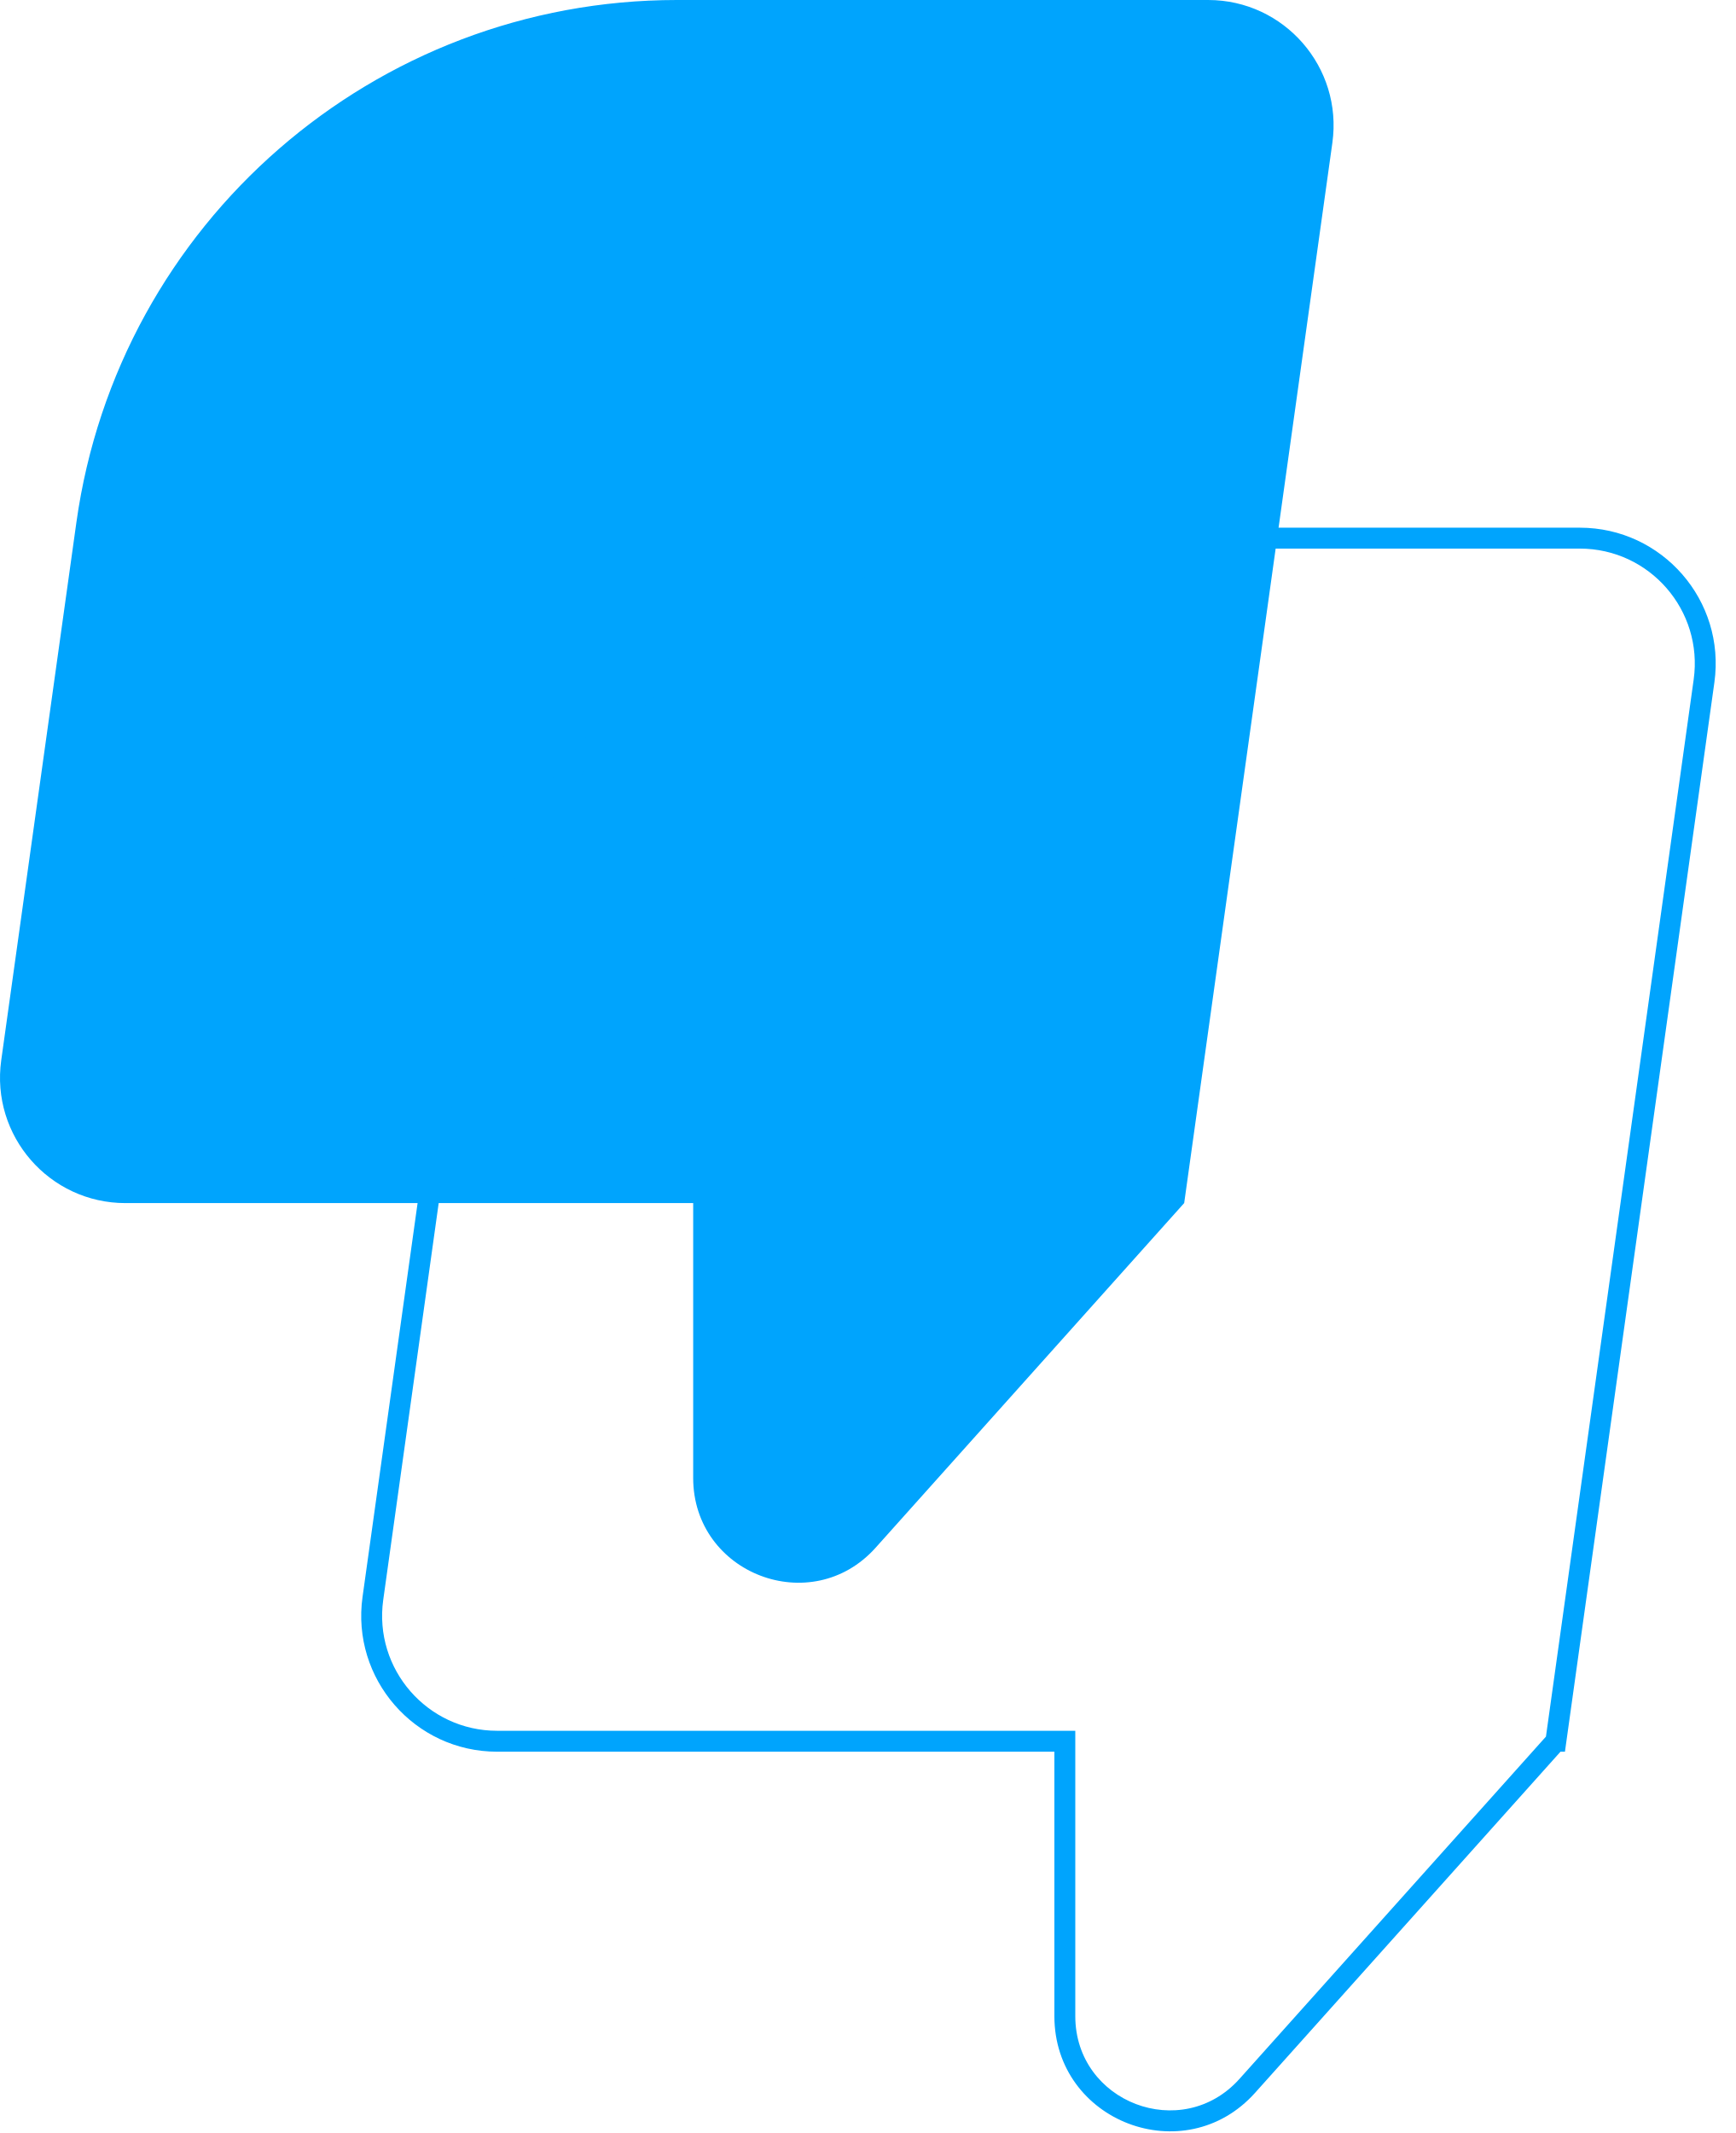
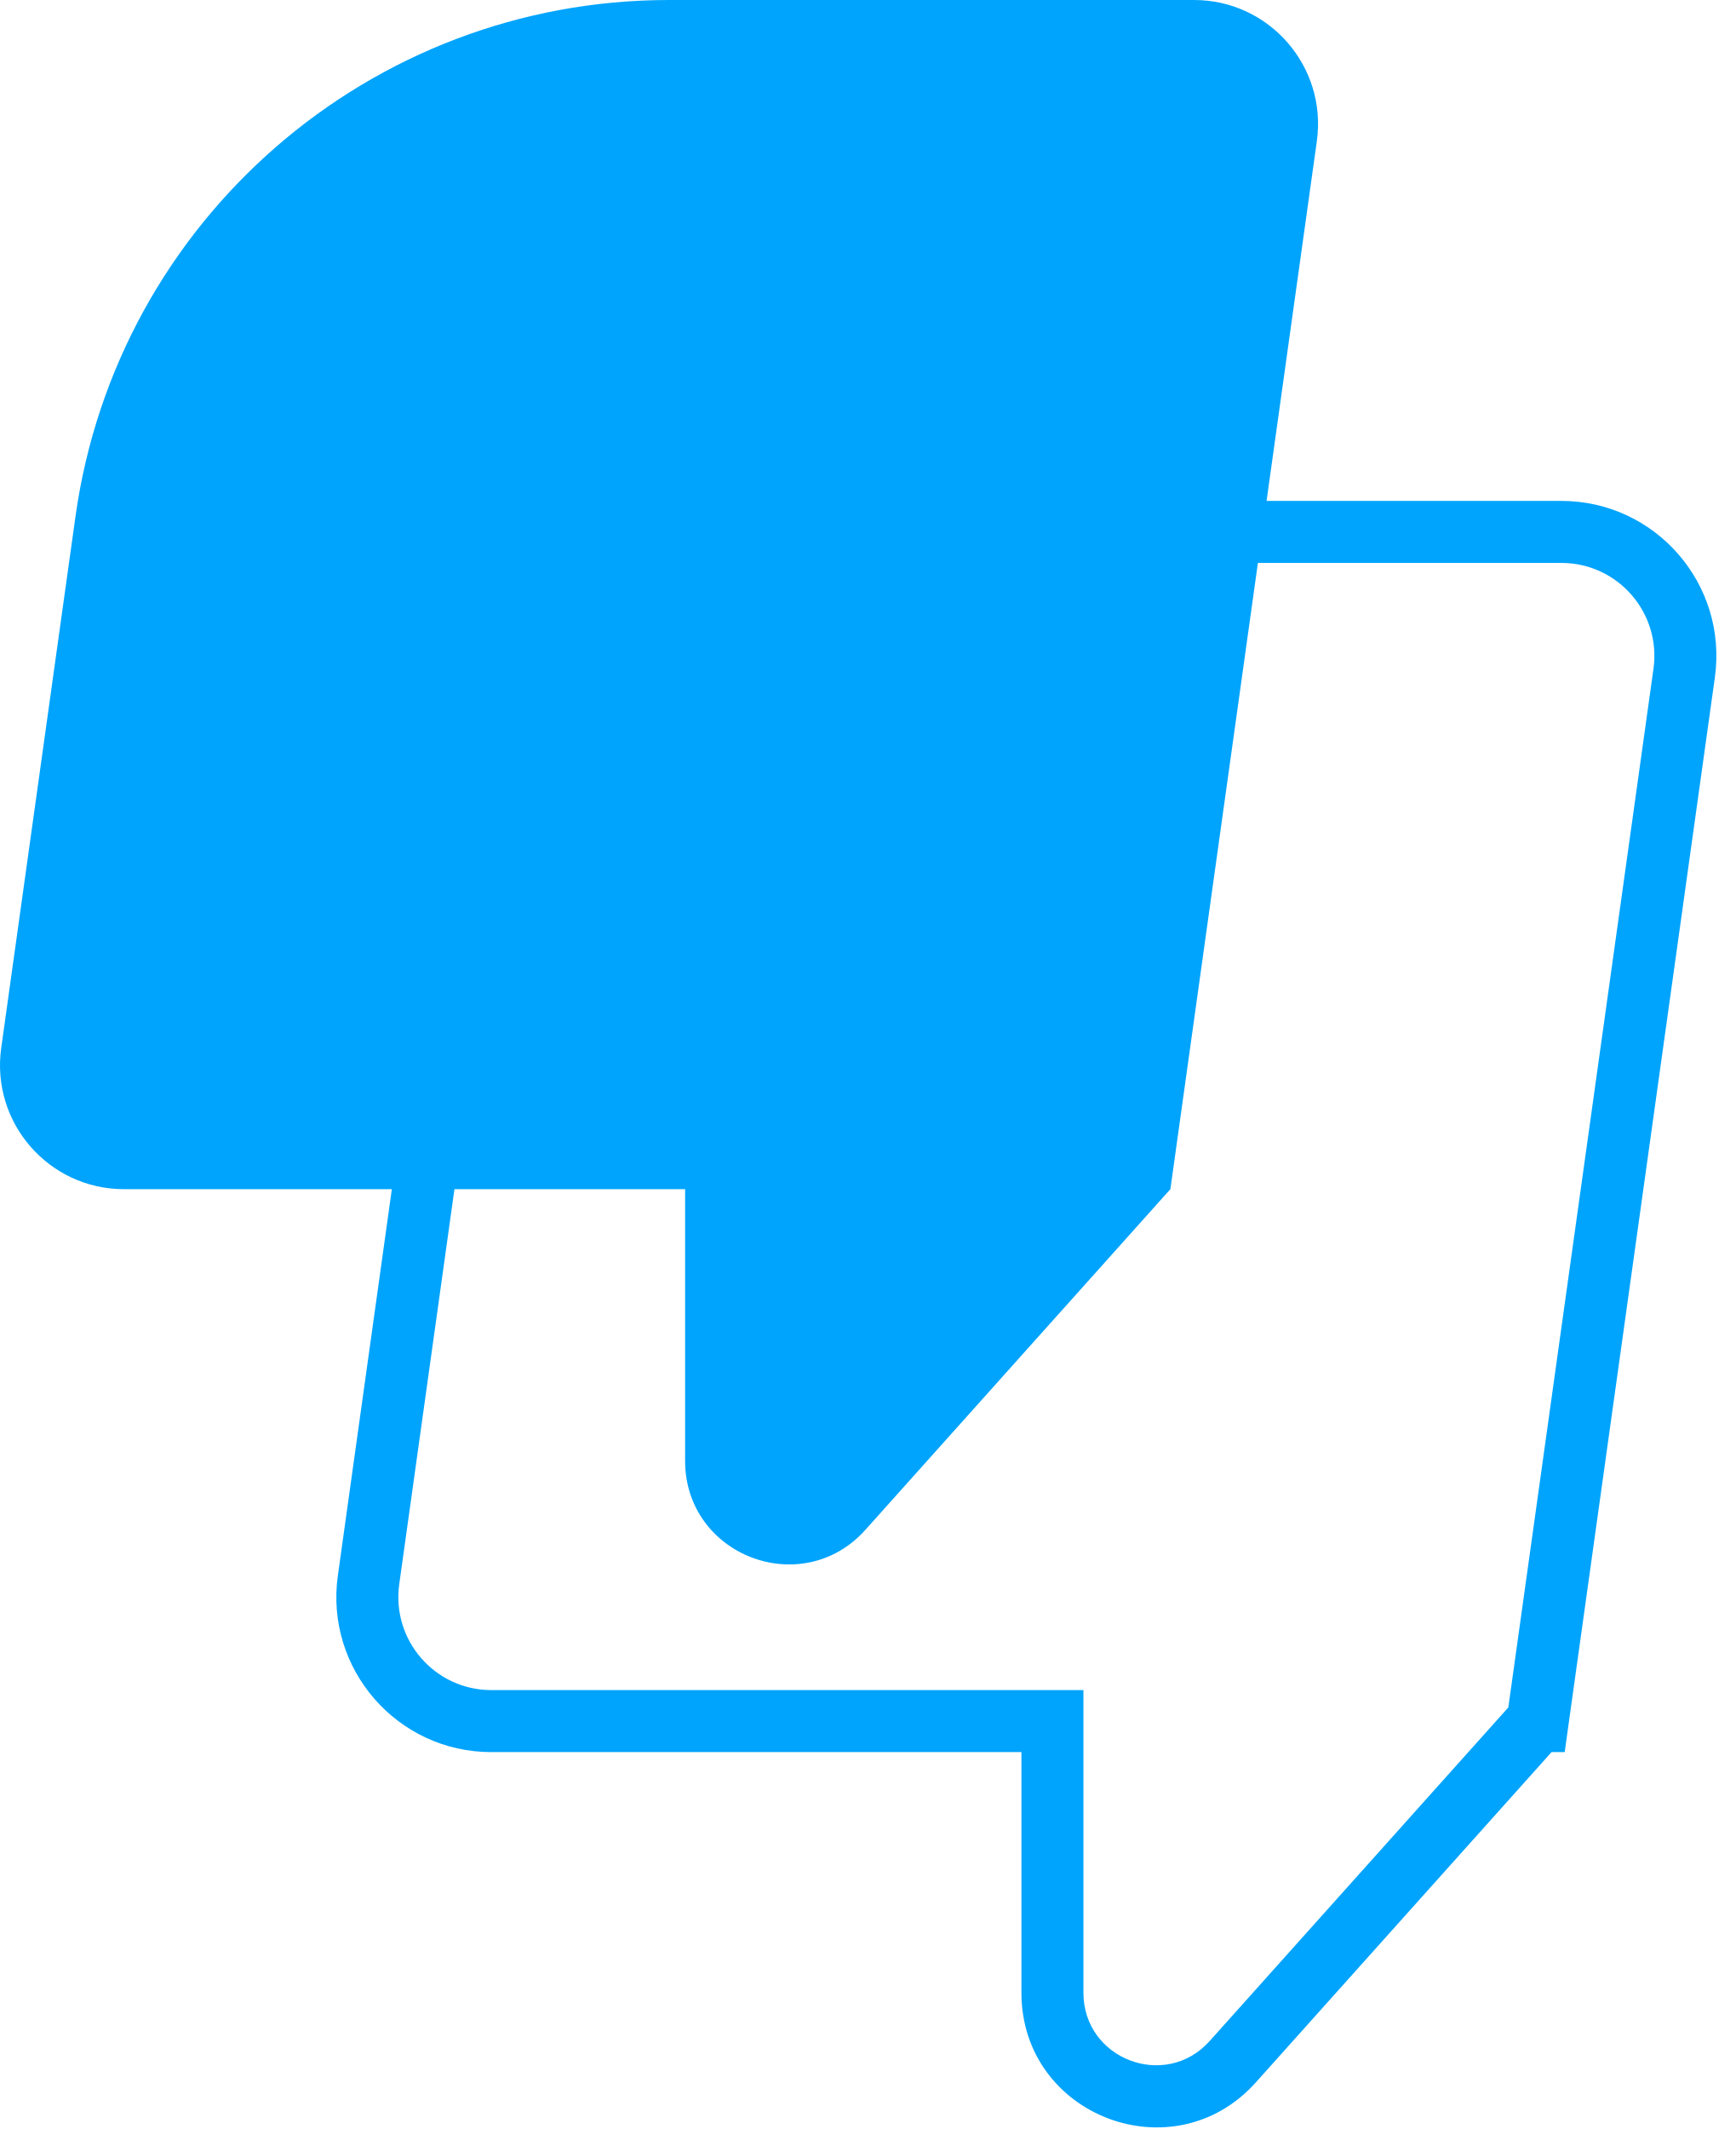
- <svg xmlns="http://www.w3.org/2000/svg" width="83" height="102" viewBox="0 0 83 102" fill="none">
+ <svg xmlns="http://www.w3.org/2000/svg" width="84" height="103" viewBox="0 0 84 103" fill="none">
  <path fill-rule="evenodd" clip-rule="evenodd" d="M32.374 0C17.909 0 5.656 10.66 3.653 24.985L0.059 50.702C-0.446 54.311 2.357 57.532 6.001 57.532H33.153V70.676C33.153 75.265 38.817 77.43 41.878 74.012L56.635 57.532H56.636L63.723 6.831C64.228 3.222 61.425 0 57.781 0H32.374Z" fill="#00A4FD" />
-   <path d="M21.429 50.719L20.934 50.65L21.429 50.719ZM17.834 76.436L17.339 76.366L17.834 76.436ZM50.928 83.266H51.428V82.766H50.928V83.266ZM59.653 99.746L59.281 99.412L59.653 99.746ZM74.411 83.266V82.766H74.187L74.038 82.933L74.411 83.266ZM74.412 83.266V83.766H74.847L74.907 83.335L74.412 83.266ZM81.499 32.564L81.994 32.634L81.499 32.564ZM21.924 50.788C23.892 36.71 35.934 26.234 50.15 26.234V25.234C35.435 25.234 22.971 36.077 20.934 50.65L21.924 50.788ZM18.329 76.505L21.924 50.788L20.934 50.65L17.339 76.366L18.329 76.505ZM23.776 82.766C20.436 82.766 17.867 79.813 18.329 76.505L17.339 76.366C16.793 80.276 19.829 83.766 23.776 83.766V82.766ZM50.928 82.766H23.776V83.766H50.928V82.766ZM50.428 83.266V96.41H51.428V83.266H50.428ZM50.428 96.41C50.428 101.457 56.658 103.839 60.026 100.079L59.281 99.412C56.526 102.488 51.428 100.54 51.428 96.41H50.428ZM60.026 100.079L74.783 83.6L74.038 82.933L59.281 99.412L60.026 100.079ZM74.412 82.766H74.411V83.766H74.412V82.766ZM81.004 32.495L73.917 83.197L74.907 83.335L81.994 32.634L81.004 32.495ZM75.557 26.234C78.897 26.234 81.466 29.187 81.004 32.495L81.994 32.634C82.54 28.724 79.504 25.234 75.557 25.234V26.234ZM50.15 26.234H75.557V25.234H50.15V26.234Z" fill="#00A4FD" />
+   <path d="M21.429 50.719L19.943 50.511L21.429 50.719ZM17.834 76.436L16.349 76.228L17.834 76.436ZM50.928 83.266H52.428V81.766H50.928V83.266ZM59.653 99.746L58.536 98.745L59.653 99.746ZM74.411 83.266V81.766H73.74L73.293 82.265L74.411 83.266ZM74.412 83.266V84.766H75.717L75.897 83.474L74.412 83.266ZM81.499 32.564L82.984 32.772V32.772L81.499 32.564ZM22.914 50.927C24.813 37.342 36.433 27.234 50.15 27.234V24.234C34.936 24.234 22.049 35.445 19.943 50.511L22.914 50.927ZM19.32 76.643L22.914 50.927L19.943 50.511L16.349 76.228L19.32 76.643ZM23.776 81.766C21.044 81.766 18.942 79.35 19.32 76.643L16.349 76.228C15.718 80.739 19.221 84.766 23.776 84.766V81.766ZM50.928 81.766H23.776V84.766H50.928V81.766ZM49.428 83.266V96.41H52.428V83.266H49.428ZM49.428 96.41C49.428 102.375 56.791 105.19 60.77 100.746L58.536 98.745C56.393 101.138 52.428 99.622 52.428 96.41H49.428ZM60.77 100.746L75.528 84.267L73.293 82.265L58.536 98.745L60.77 100.746ZM74.412 81.766H74.411V84.766H74.412V81.766ZM80.013 32.357L72.926 83.058L75.897 83.474L82.984 32.772L80.013 32.357ZM75.557 27.234C78.29 27.234 80.392 29.65 80.013 32.357L82.984 32.772C83.615 28.261 80.112 24.234 75.557 24.234V27.234ZM50.15 27.234H75.557V24.234H50.15V27.234Z" fill="#00A4FD" />
</svg>
